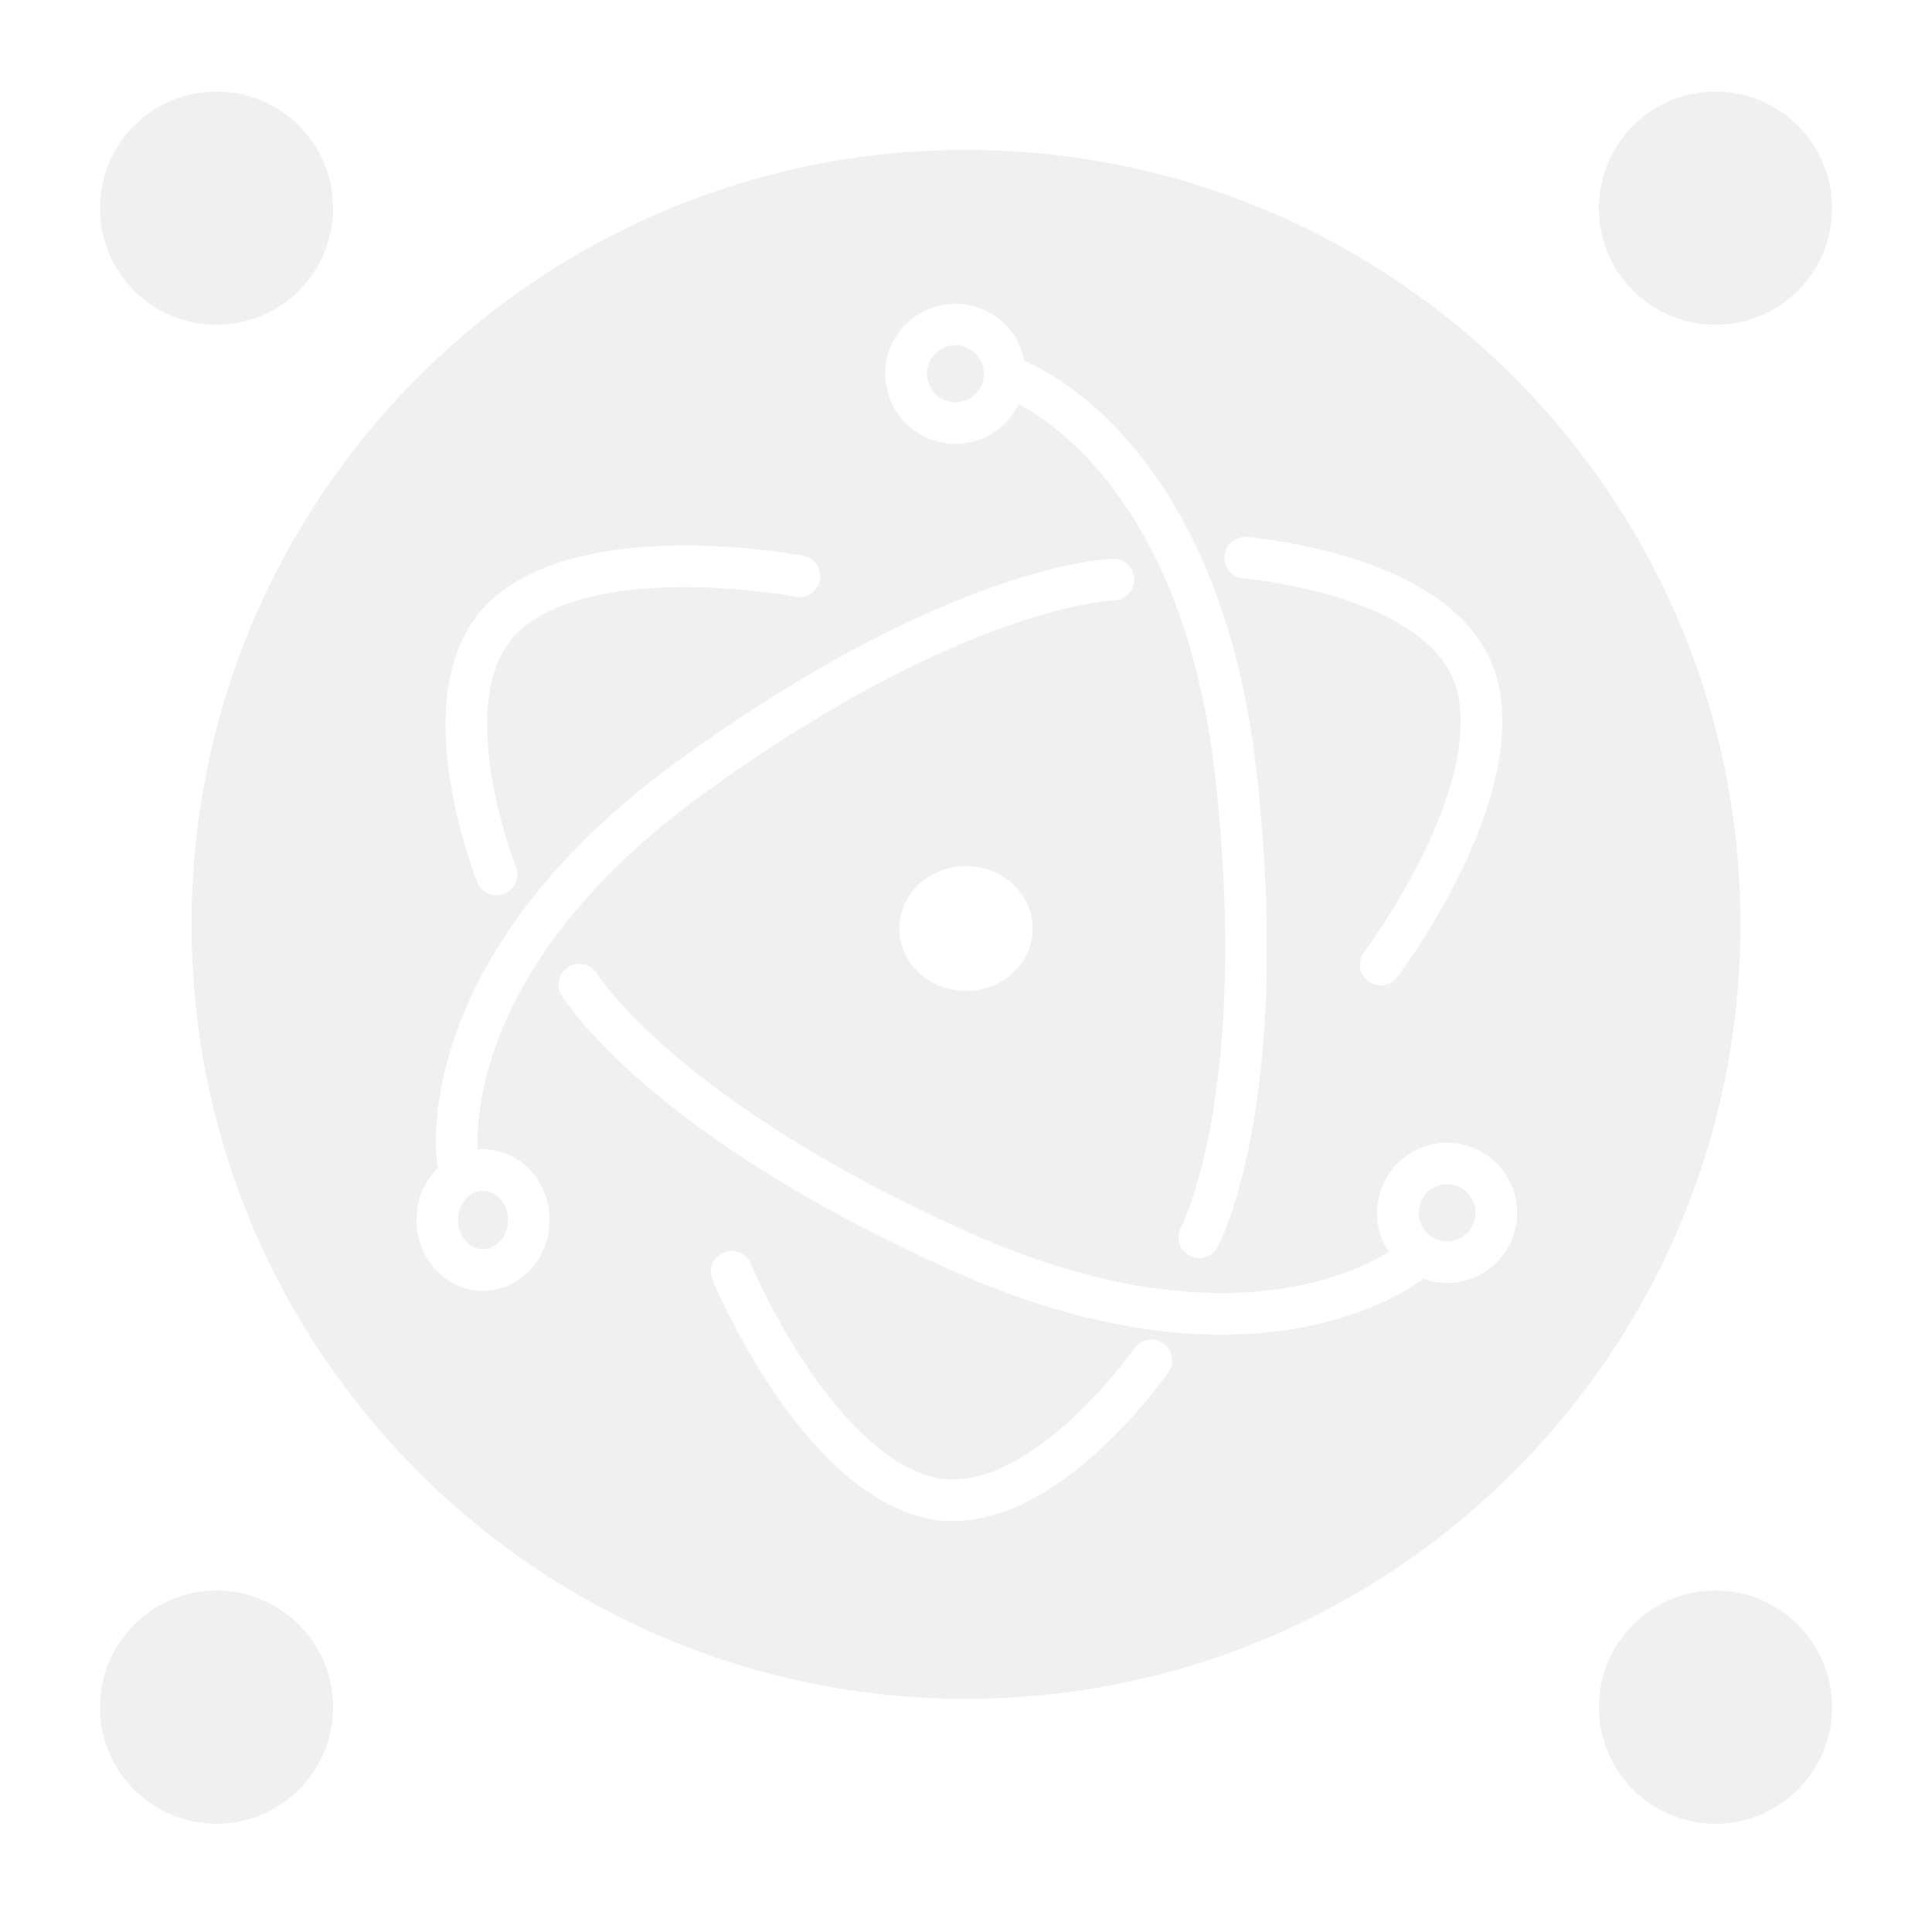
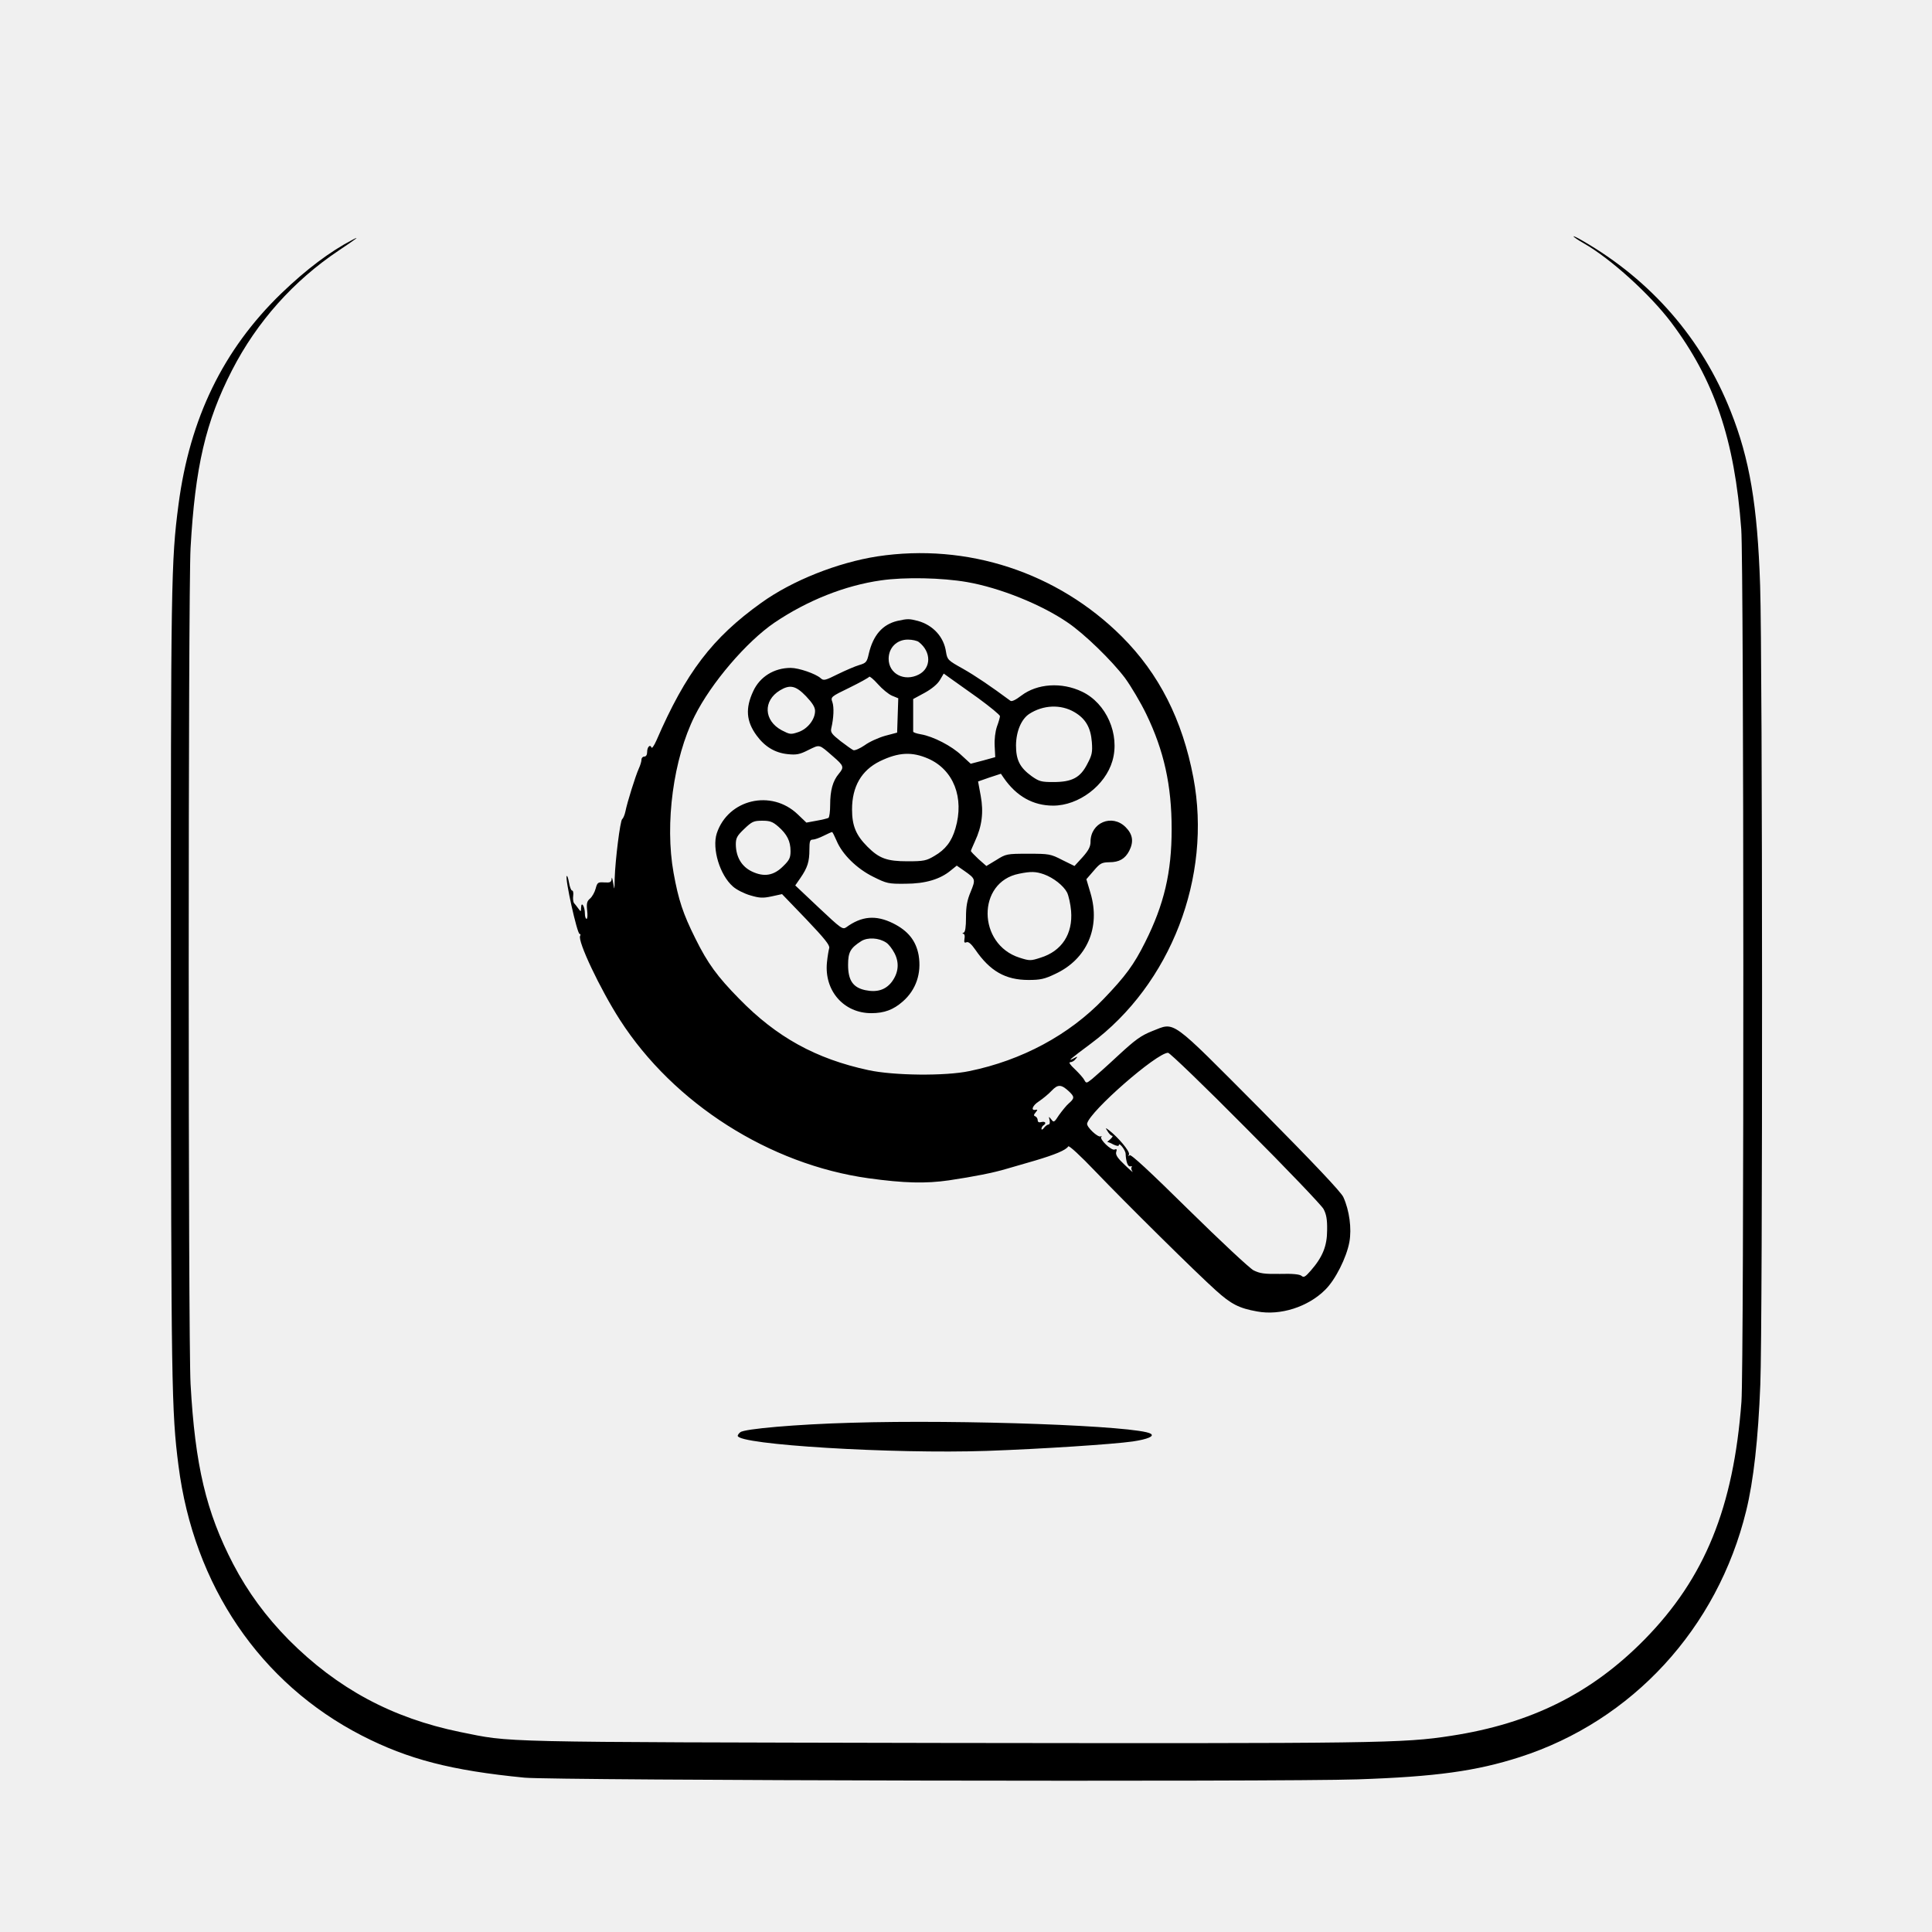
- <svg xmlns="http://www.w3.org/2000/svg" width="232" height="232" viewBox="0 0 232 232" fill="none">
-   <g filter="url(#filter0_b)">
-     <path d="M231.5 1V0.5H231H1H0.5V1V231V231.5H1H231H231.5V231V1ZM40.5 25C40.5 33.008 34.008 39.5 26 39.5C17.992 39.5 11.5 33.008 11.5 25C11.5 16.992 17.992 10.5 26 10.5C34.008 10.5 40.5 16.992 40.5 25ZM220.5 25C220.5 33.008 214.008 39.5 206 39.5C197.992 39.5 191.5 33.008 191.5 25C191.5 16.992 197.992 10.5 206 10.5C214.008 10.5 220.5 16.992 220.5 25ZM40.5 205C40.5 213.008 34.008 219.5 26 219.5C17.992 219.5 11.5 213.008 11.5 205C11.5 196.992 17.992 190.5 26 190.5C34.008 190.5 40.5 196.992 40.5 205ZM220.5 205C220.5 213.008 214.008 219.5 206 219.5C197.992 219.5 191.5 213.008 191.5 205C191.5 196.992 197.992 190.5 206 190.5C214.008 190.5 220.5 196.992 220.5 205ZM209.5 111C209.5 162.639 167.639 204.5 116 204.5C64.361 204.5 22.5 162.639 22.5 111C22.5 59.361 64.361 17.5 116 17.5C167.639 17.5 209.5 59.361 209.5 111Z" fill="white" stroke="white" />
-     <path d="M63.5 146.5C63.5 149.959 60.897 152.5 58 152.5C55.103 152.5 52.5 149.959 52.5 146.5C52.5 143.041 55.103 140.5 58 140.5C60.897 140.5 63.5 143.041 63.5 146.5Z" stroke="white" stroke-width="5" />
-     <path d="M54.986 139.466C54.986 139.466 51.197 116.315 83.187 93.165C115.178 70.014 133.698 69.593 133.698 69.593" stroke="white" stroke-width="5" stroke-linecap="round" />
-     <path d="M178.902 142.686C177.27 139.853 173.652 138.88 170.819 140.512C167.987 142.144 167.014 145.762 168.646 148.595C170.277 151.427 173.896 152.4 176.728 150.768C179.561 149.137 180.534 145.518 178.902 142.686Z" stroke="white" stroke-width="5" />
-     <path d="M169.409 151.555C169.409 151.555 151.24 166.394 115.211 150.232C79.182 134.07 69.572 118.232 69.572 118.232" stroke="white" stroke-width="5" stroke-linecap="round" />
-     <path d="M109.577 41.971C107.966 44.814 108.964 48.426 111.808 50.038C114.651 51.65 118.263 50.651 119.875 47.807C121.487 44.964 120.488 41.352 117.645 39.74C114.801 38.129 111.189 39.127 109.577 41.971Z" stroke="white" stroke-width="5" />
-     <path d="M122.038 45.647C122.038 45.647 144.047 53.767 148.412 93.013C152.778 132.259 144.012 148.579 144.012 148.579" stroke="white" stroke-width="5" stroke-linecap="round" />
-     <path d="M59.633 105C59.633 105 50.437 82.104 61.305 73.362C72.174 64.619 96 69.199 96 69.199" stroke="white" stroke-width="5" stroke-linecap="round" />
-     <path d="M149.532 66.978C149.532 66.978 174.391 68.913 177.477 82.638C180.564 96.363 165.799 115.833 165.799 115.833" stroke="white" stroke-width="5" stroke-linecap="round" />
-     <path d="M138.248 163.363C138.248 163.363 124.023 183.841 110.618 179.573C97.213 175.305 87.866 152.728 87.866 152.728" stroke="white" stroke-width="5" stroke-linecap="round" />
-     <path d="M116 119C120.418 119 124 115.642 124 111.5C124 107.358 120.418 104 116 104C111.582 104 108 107.358 108 111.5C108 115.642 111.582 119 116 119Z" fill="white" />
+ <svg xmlns="http://www.w3.org/2000/svg" version="1.0" width="1024pt" height="1024pt" viewBox="0 0 1024 1024" preserveAspectRatio="xMidYMid meet">
+   <g transform="translate(0,1024) scale(0.1,-0.1)" fill="#000000" stroke="none">
+     <path d="M8340 8987 c0 -3 25 -20 55 -37 142 -81 350 -270 462 -418 229 -304 337 -622 372 -1097 14 -187 15 -4437 1 -4625 -42 -560 -194 -934 -513 -1259 -281 -286 -602 -446 -1025 -511 -256 -40 -392 -41 -2697 -38 -2412 5 -2277 2 -2556 58 -361 74 -651 230 -909 489 -121 123 -216 252 -294 401 -144 277 -202 524 -226 955 -13 240 -13 4190 0 4430 24 429 80 671 220 943 132 257 326 474 565 634 97 65 114 78 75 58 -121 -63 -247 -158 -379 -285 -308 -298 -485 -662 -545 -1120 -39 -299 -41 -402 -40 -2545 1 -2113 3 -2263 40 -2548 81 -636 433 -1154 972 -1431 246 -126 474 -185 862 -223 159 -15 4002 -23 4415 -9 415 14 630 44 860 118 597 192 1048 683 1200 1305 39 158 64 382 75 669 13 319 12 3857 -1 4236 -14 426 -56 672 -156 923 -152 384 -421 694 -785 904 -27 16 -48 26 -48 23z" />
+     <path d="M4650 7291 c-211 -33 -451 -128 -615 -246 -260 -186 -400 -370 -556 -730 -12 -27 -24 -44 -26 -37 -7 19 -23 3 -23 -24 0 -15 -6 -24 -15 -24 -8 0 -15 -7 -15 -16 0 -9 -6 -30 -14 -47 -18 -40 -62 -181 -71 -227 -4 -19 -12 -38 -17 -41 -11 -7 -37 -218 -40 -314 -1 -65 -1 -67 -8 -25 -4 25 -8 35 -8 23 -2 -19 -7 -22 -39 -20 -34 2 -37 0 -46 -33 -5 -19 -18 -42 -29 -52 -17 -14 -20 -26 -16 -63 3 -25 2 -45 -3 -45 -5 0 -9 12 -9 28 0 37 -19 68 -20 32 -1 -24 -1 -24 -15 -5 -8 11 -18 24 -23 29 -4 6 -6 23 -4 38 2 15 0 28 -6 28 -5 0 -12 19 -16 41 -4 23 -9 39 -12 36 -11 -10 55 -307 68 -307 5 0 6 -4 3 -10 -16 -25 106 -283 211 -446 285 -443 793 -766 1317 -839 189 -26 302 -29 427 -11 134 20 235 40 305 61 28 8 96 28 152 44 104 31 163 55 175 75 4 6 64 -49 145 -134 158 -165 534 -537 638 -630 80 -72 122 -94 218 -111 123 -23 270 24 361 115 54 53 113 171 128 253 13 71 0 168 -32 238 -12 27 -158 181 -441 467 -485 487 -448 461 -572 413 -60 -24 -89 -45 -180 -129 -60 -56 -123 -112 -139 -125 -29 -23 -31 -24 -41 -5 -5 10 -28 36 -50 57 -25 23 -34 37 -25 37 9 0 22 7 29 17 13 15 12 15 -11 3 -35 -18 -18 -3 91 78 424 315 644 884 544 1411 -58 306 -182 550 -379 747 -342 341 -820 497 -1296 425z m475 -136 c173 -30 393 -118 533 -214 88 -59 236 -203 305 -295 32 -44 83 -130 112 -190 94 -194 135 -377 135 -611 0 -229 -40 -399 -141 -600 -59 -118 -103 -178 -219 -299 -183 -191 -434 -326 -712 -383 -127 -27 -401 -24 -535 5 -279 60 -487 175 -685 378 -117 119 -167 188 -232 319 -66 132 -90 205 -116 349 -47 261 -1 605 112 831 88 176 275 394 423 495 175 118 374 197 565 224 125 18 322 14 455 -9z m1476 -2891 c217 -217 403 -412 414 -432 15 -28 20 -56 19 -112 0 -84 -24 -143 -87 -215 -29 -33 -37 -38 -49 -27 -10 8 -47 12 -114 10 -84 -1 -105 2 -140 19 -22 12 -173 153 -344 321 -208 205 -307 297 -313 289 -6 -8 -7 -6 -3 5 5 16 -59 92 -108 129 -18 13 -18 13 -5 -8 8 -13 18 -23 24 -23 5 0 1 -8 -10 -18 -11 -9 -18 -16 -16 -15 2 1 16 -4 32 -13 17 -8 29 -10 29 -4 0 19 35 -25 36 -45 2 -44 12 -70 25 -67 8 2 11 0 7 -4 -4 -4 -2 -14 4 -23 7 -9 -11 6 -40 34 -39 37 -50 54 -46 69 5 14 3 18 -9 13 -17 -6 -81 55 -70 68 5 4 3 5 -3 2 -14 -8 -76 50 -72 68 14 65 369 375 429 375 9 0 194 -178 410 -396z m-936 192 c31 -29 31 -37 0 -64 -13 -11 -36 -40 -52 -62 -25 -39 -28 -41 -41 -23 -14 17 -14 17 -9 -4 3 -13 0 -23 -5 -23 -6 0 -17 -8 -24 -17 -7 -10 -14 -13 -14 -6 0 6 5 15 10 18 18 11 11 23 -10 18 -14 -4 -20 0 -20 10 0 8 -6 17 -12 20 -10 3 -10 8 1 21 11 13 11 16 1 14 -29 -7 -18 23 17 45 21 14 51 39 67 56 33 35 51 34 91 -3z" />
+     <path d="M4756 6949 c-79 -19 -128 -76 -151 -173 -10 -45 -14 -50 -51 -61 -21 -6 -72 -28 -113 -48 -68 -34 -76 -36 -92 -21 -26 23 -115 54 -158 54 -88 0 -164 -47 -199 -124 -42 -90 -37 -159 18 -234 43 -59 97 -92 164 -99 47 -5 64 -2 111 22 62 30 54 32 130 -34 58 -50 60 -57 31 -92 -32 -38 -46 -88 -46 -166 0 -34 -4 -64 -9 -68 -6 -3 -34 -10 -63 -15 l-54 -10 -46 44 c-140 134 -369 80 -429 -101 -26 -81 16 -221 86 -282 19 -17 61 -38 93 -47 48 -14 65 -15 112 -5 l55 12 128 -133 c98 -103 126 -138 122 -153 -3 -11 -9 -45 -12 -76 -15 -150 89 -269 235 -269 69 0 117 18 167 62 70 61 100 149 84 245 -14 77 -56 130 -137 170 -90 44 -165 38 -247 -22 -19 -13 -28 -6 -145 104 l-125 118 27 39 c38 55 48 87 48 150 0 45 3 54 18 54 10 0 35 9 57 20 22 11 42 20 45 20 3 0 13 -21 24 -46 30 -72 107 -148 194 -191 72 -36 81 -38 171 -37 106 0 185 24 241 71 l31 25 39 -27 c61 -43 62 -45 35 -111 -19 -45 -25 -78 -25 -136 0 -51 -4 -78 -12 -81 -8 -3 -9 -6 -2 -6 6 -1 9 -12 6 -26 -3 -20 -1 -24 11 -19 10 4 25 -9 46 -39 78 -114 160 -161 282 -161 63 0 86 5 142 32 168 78 241 246 187 428 l-22 74 39 45 c34 40 42 44 83 45 52 0 83 18 105 60 25 49 19 88 -19 126 -72 72 -186 24 -186 -78 0 -25 -10 -45 -42 -81 l-43 -47 -65 32 c-62 32 -70 33 -181 33 -113 0 -117 -1 -168 -33 l-53 -32 -42 37 c-22 21 -41 40 -40 43 0 3 10 25 21 50 38 81 47 155 31 242 l-14 76 60 21 61 20 15 -22 c67 -97 155 -147 262 -147 135 0 276 106 314 237 41 140 -32 306 -161 367 -108 52 -238 43 -322 -21 -30 -23 -51 -33 -58 -27 -104 77 -185 132 -252 170 -79 44 -82 47 -89 89 -11 79 -69 142 -149 164 -46 12 -55 12 -109 0z m114 -112 c67 -52 66 -138 0 -172 -77 -40 -160 4 -160 83 0 59 43 102 102 102 23 0 50 -6 58 -13z m313 -296 c64 -47 117 -90 117 -97 0 -6 -7 -31 -16 -55 -9 -27 -14 -67 -12 -103 l3 -59 -65 -18 -65 -17 -48 44 c-52 50 -151 101 -216 112 -23 4 -42 10 -41 15 0 4 0 44 0 90 l0 82 61 33 c38 21 68 46 81 68 l20 34 32 -23 c17 -12 84 -60 149 -106z m-456 12 l34 -14 -3 -91 -3 -91 -64 -17 c-35 -10 -84 -32 -108 -50 -25 -17 -52 -29 -60 -26 -7 3 -38 25 -68 48 -47 37 -54 47 -49 68 13 56 15 111 6 138 -10 28 -9 29 90 77 55 27 102 53 105 58 2 4 23 -13 46 -39 23 -26 56 -53 74 -61z m-455 -3 c34 -36 48 -58 48 -78 0 -45 -39 -95 -88 -112 -41 -14 -45 -13 -88 9 -96 51 -101 157 -10 212 53 32 84 25 138 -31z m1422 -84 c60 -35 87 -82 93 -159 4 -54 1 -69 -24 -116 -37 -73 -81 -96 -180 -96 -64 0 -75 3 -115 31 -63 46 -83 86 -83 164 1 74 28 138 70 166 74 48 167 52 239 10z m-774 -247 c134 -59 192 -207 144 -370 -20 -69 -53 -112 -112 -146 -42 -25 -56 -28 -142 -28 -109 0 -150 15 -212 77 -61 61 -82 111 -82 198 0 121 50 207 147 255 99 48 170 52 257 14z m-795 -360 c47 -41 65 -78 65 -130 0 -35 -6 -48 -38 -79 -50 -51 -102 -60 -167 -29 -54 26 -84 76 -85 143 0 34 6 46 45 83 41 39 50 43 95 43 41 0 55 -5 85 -31z m1408 -253 c50 -18 104 -60 123 -97 8 -17 18 -61 21 -97 10 -122 -49 -213 -162 -248 -52 -17 -58 -17 -111 0 -224 71 -227 401 -3 445 63 13 89 12 132 -3z m-836 -362 c13 -8 32 -33 44 -56 27 -52 21 -105 -15 -153 -33 -42 -78 -56 -140 -43 -65 14 -91 52 -91 134 0 67 12 89 70 126 34 21 93 18 132 -8z" />
+     <path d="M4510 2699 c-288 -8 -564 -32 -586 -50 -8 -6 -14 -15 -14 -19 0 -47 823 -97 1320 -80 286 10 670 35 774 50 80 12 116 28 95 41 -68 42 -1000 76 -1589 58z" />
  </g>
-   <defs>
-     <filter id="filter0_b" x="-4" y="-4" width="240" height="240" filterUnits="userSpaceOnUse" color-interpolation-filters="sRGB">
-       <feFlood flood-opacity="0" result="BackgroundImageFix" />
-       <feGaussianBlur in="BackgroundImage" stdDeviation="2" />
-       <feComposite in2="SourceAlpha" operator="in" result="effect1_backgroundBlur" />
-       <feBlend mode="normal" in="SourceGraphic" in2="effect1_backgroundBlur" result="shape" />
-     </filter>
-   </defs>
</svg>
